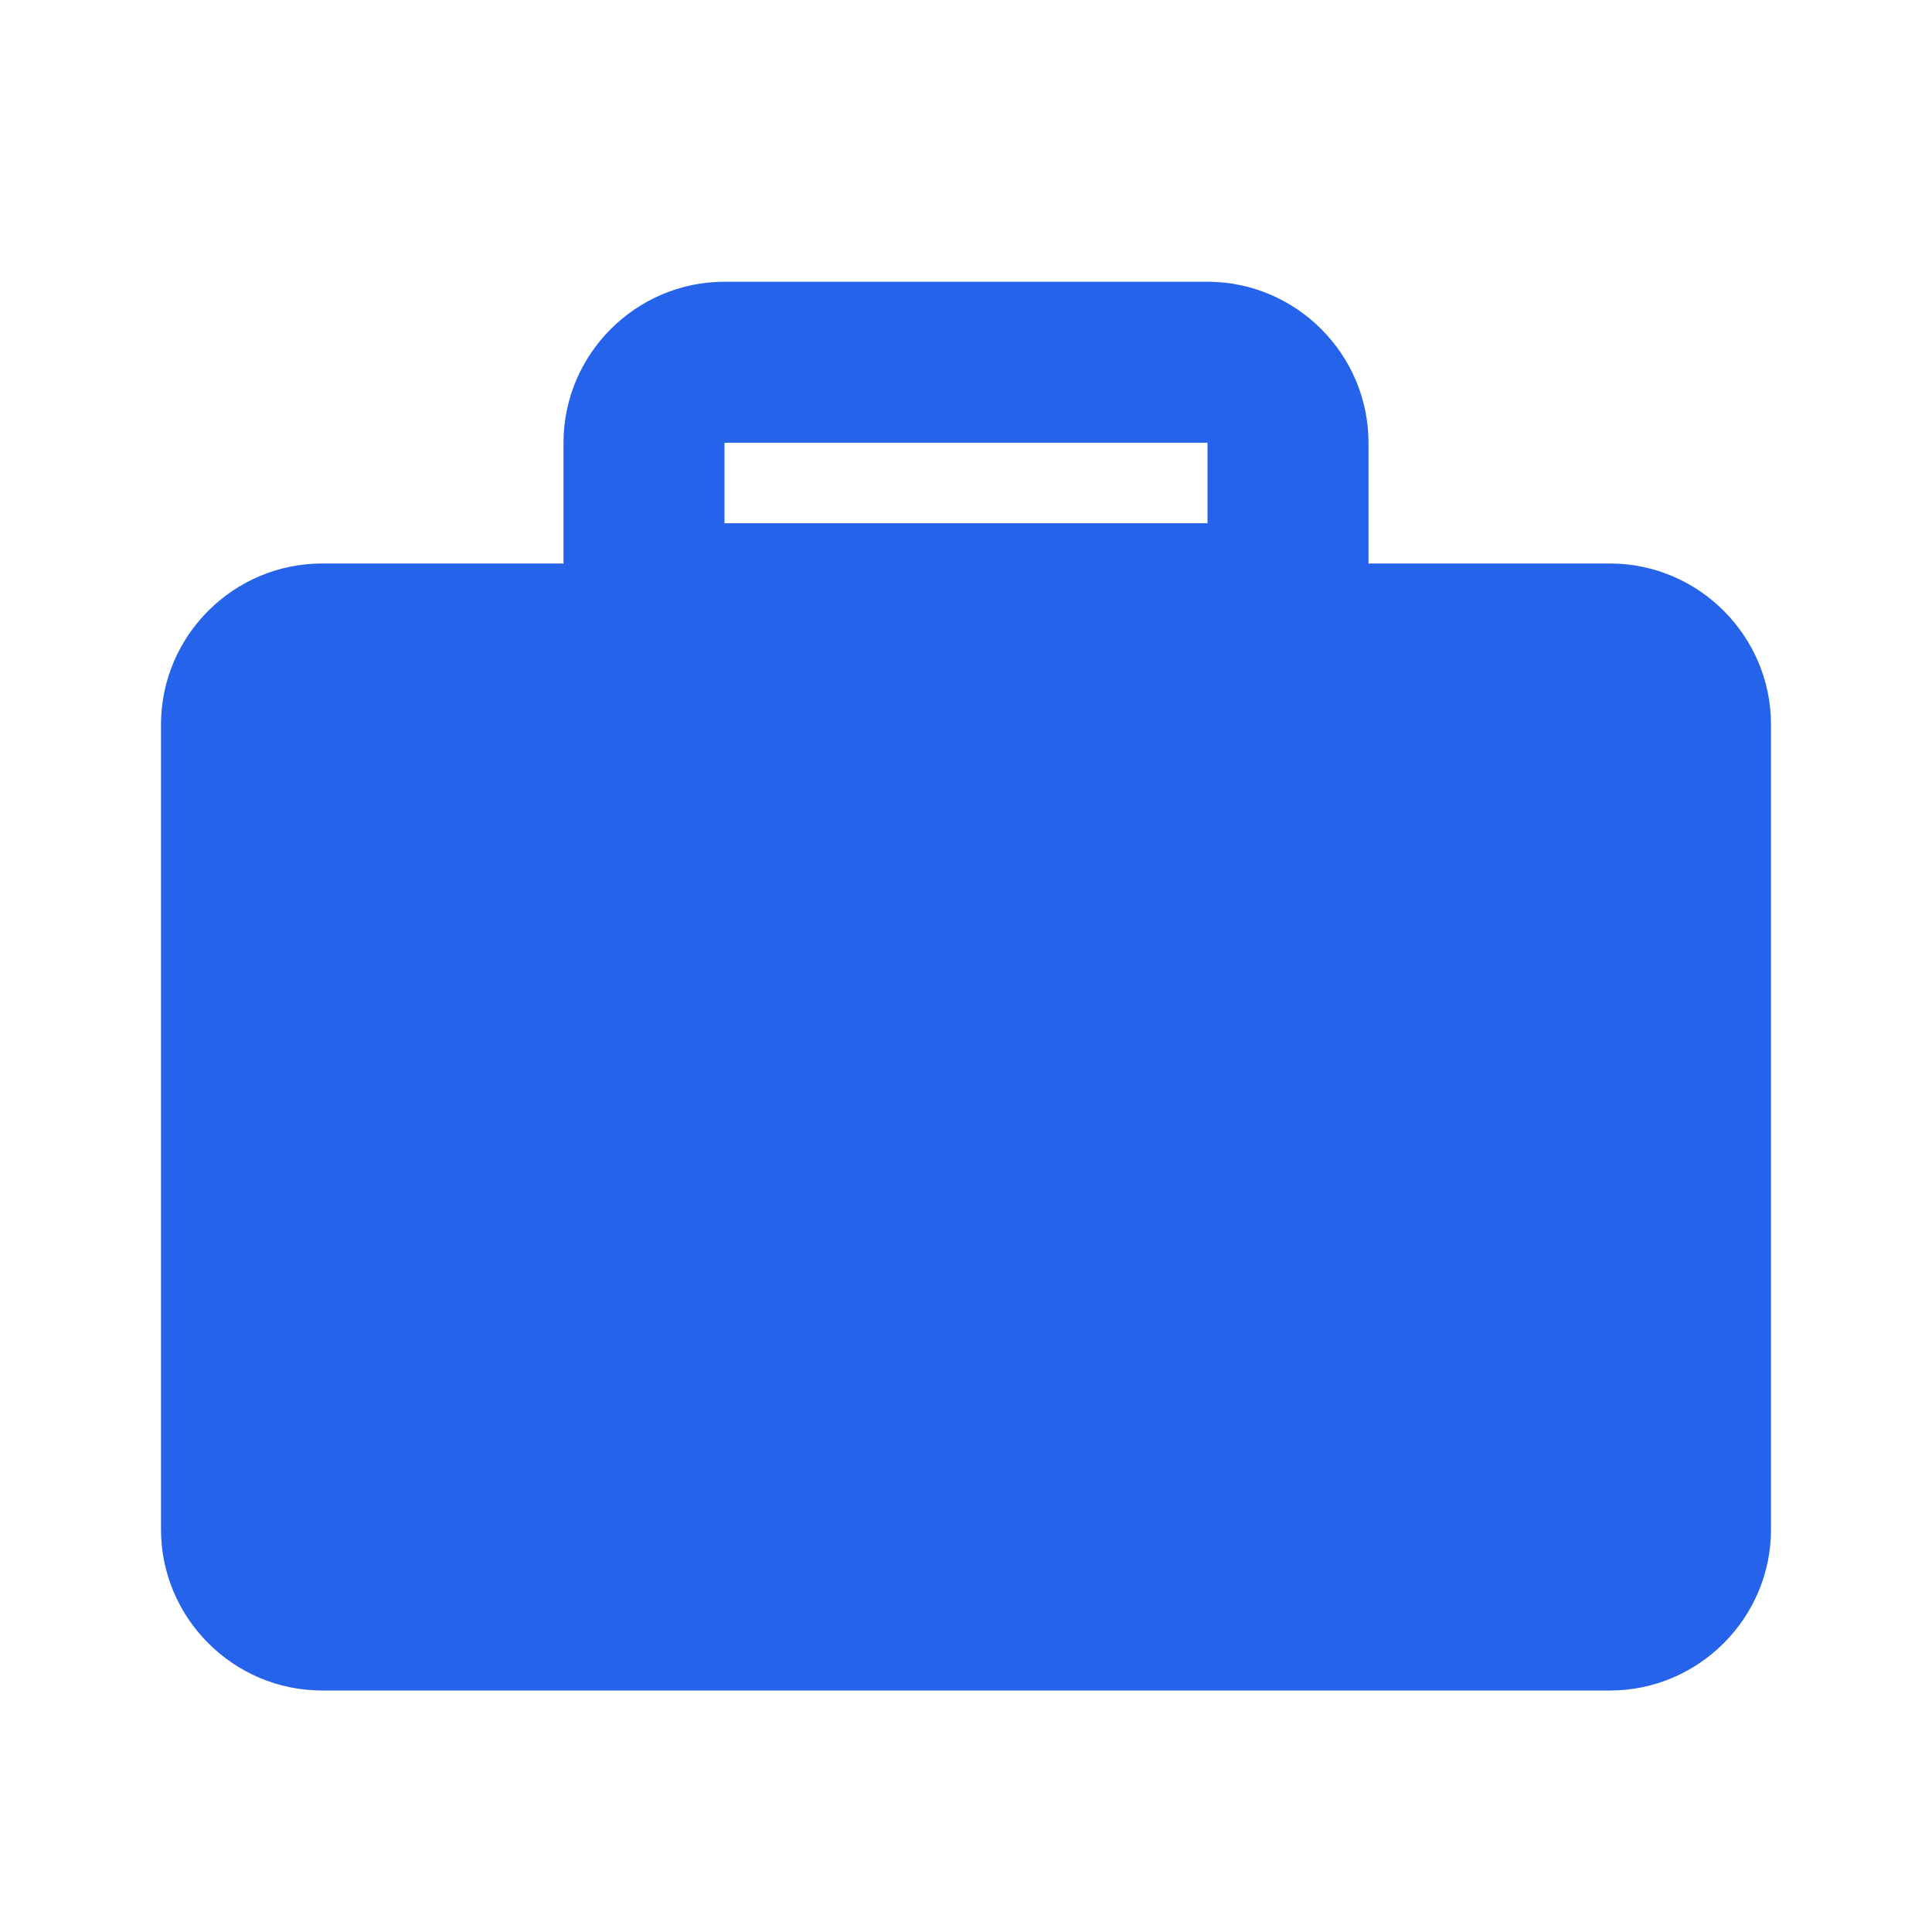
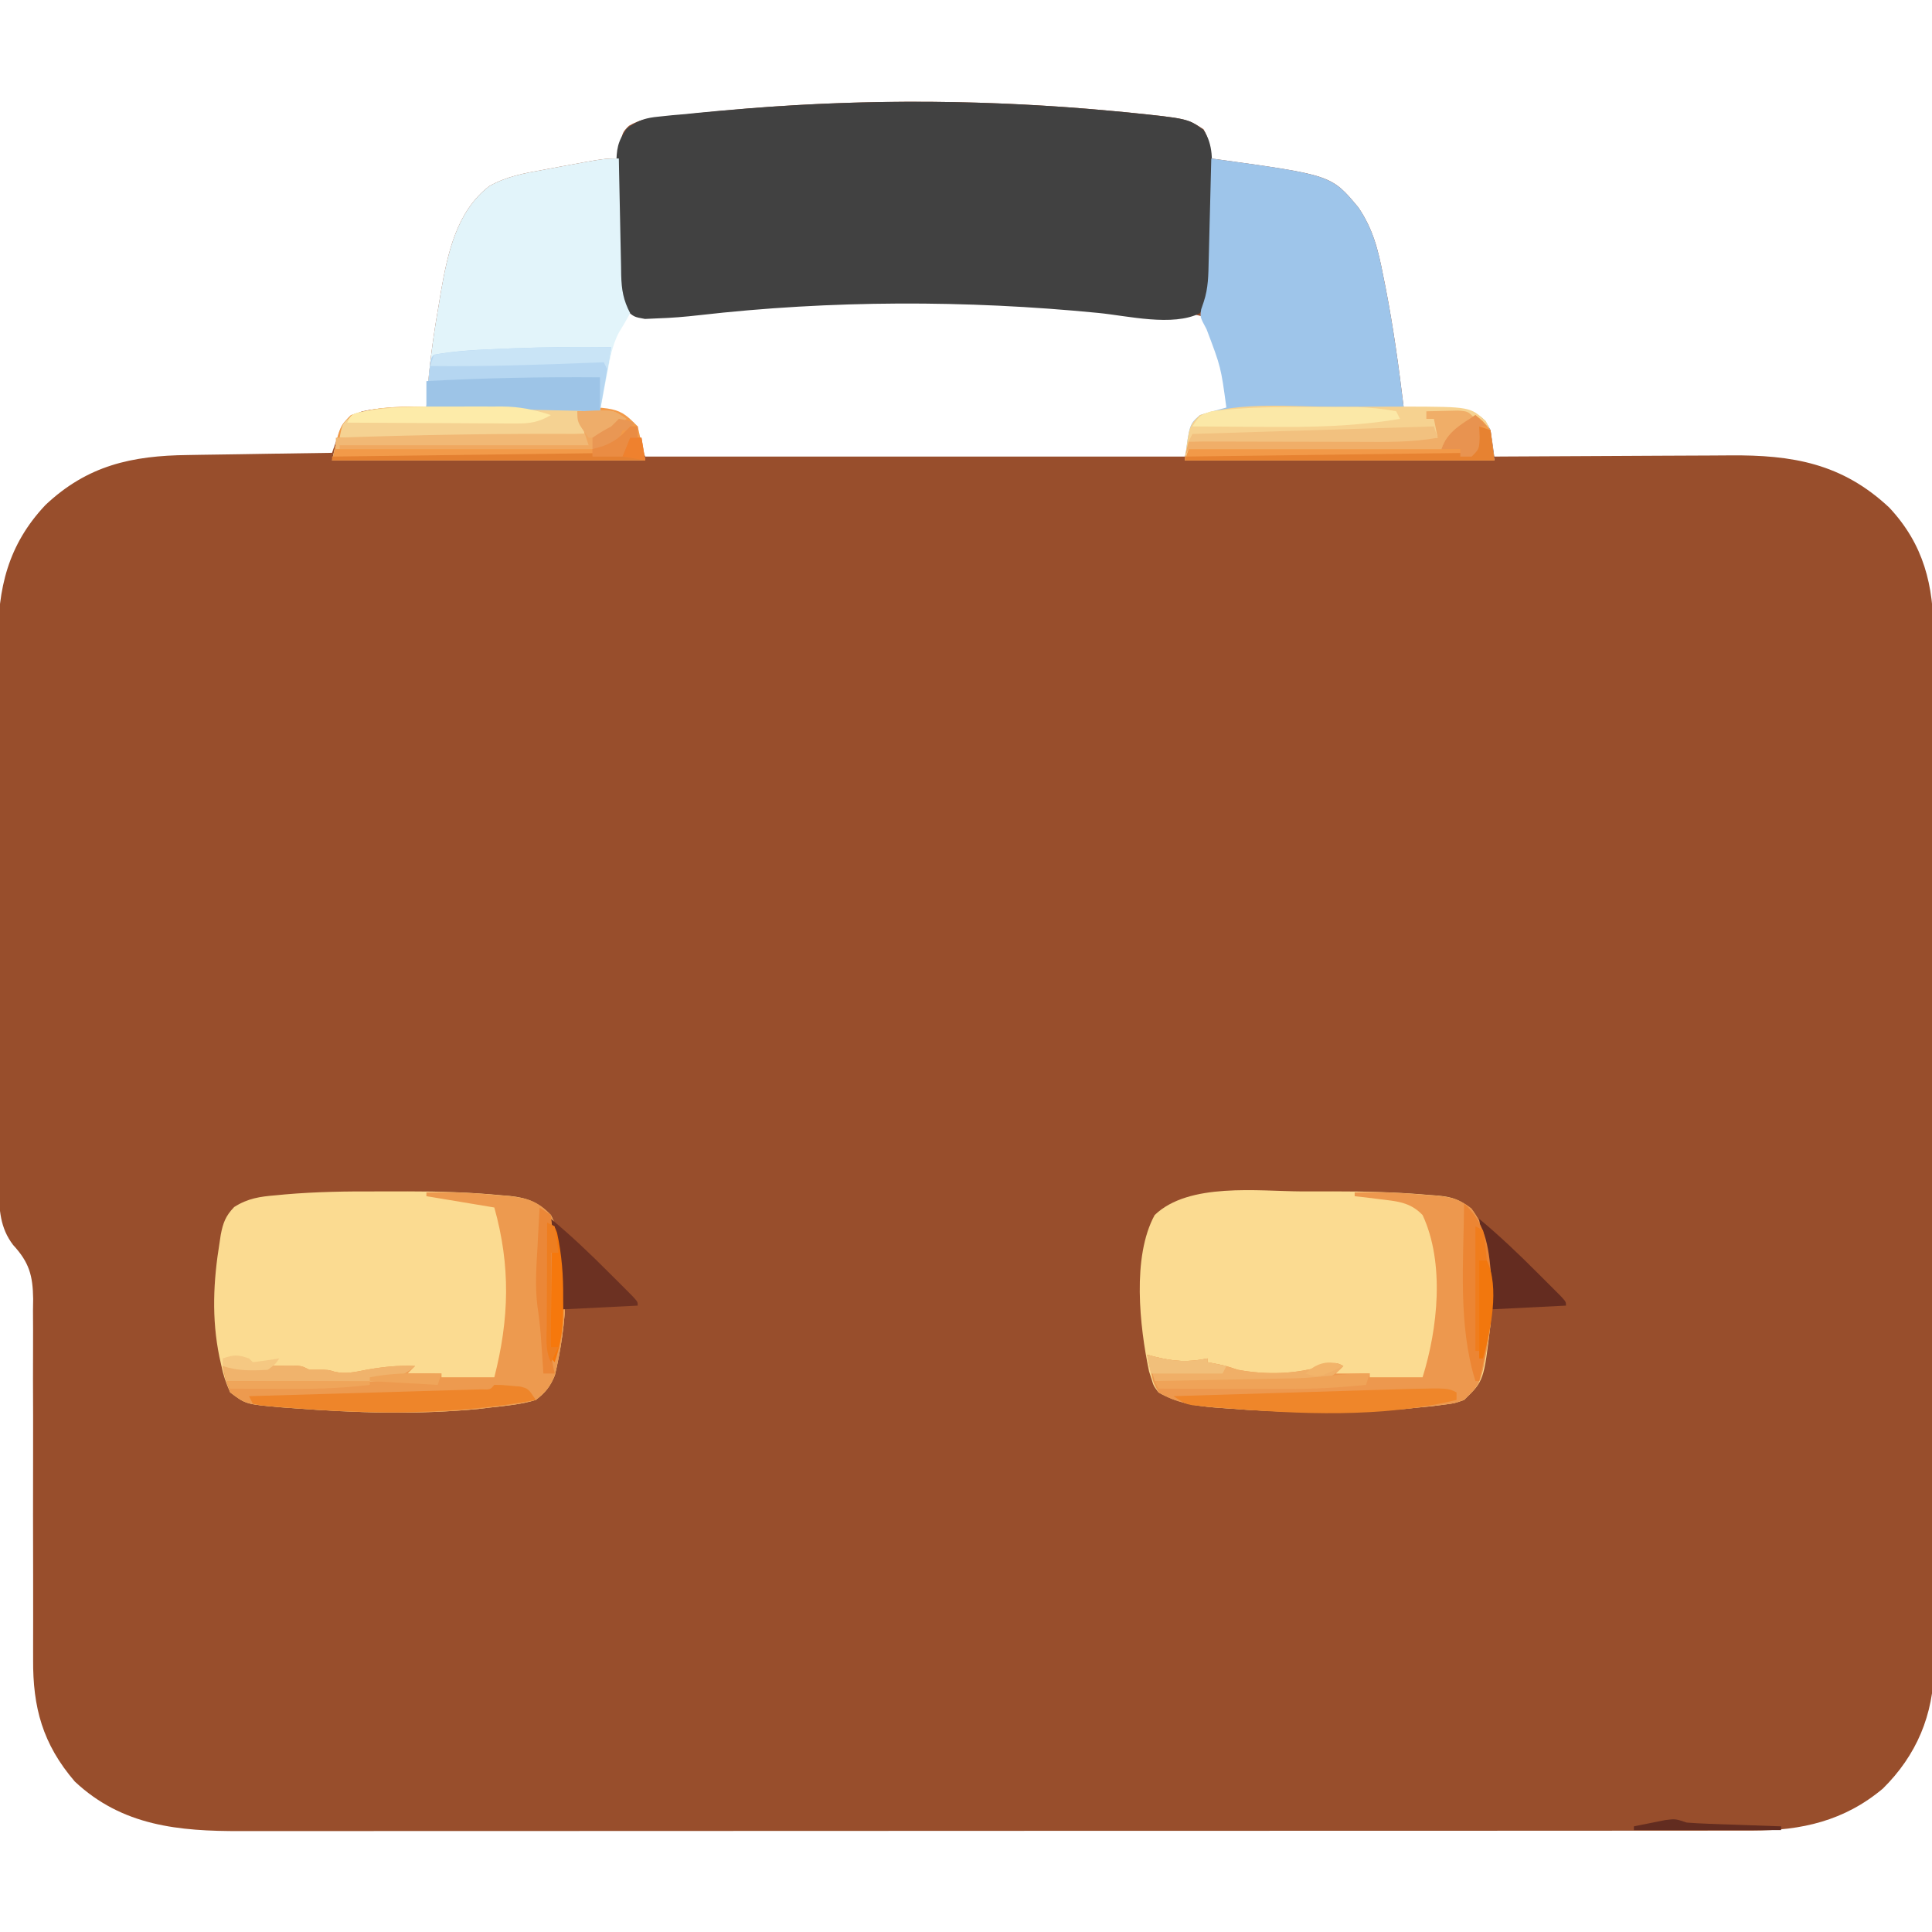
- <svg xmlns="http://www.w3.org/2000/svg" viewBox="0 0 24 24" fill="#2563eb">
-   <path d="M9 3.5h6c1.1 0 2 .9 2 2V7h3c1.1 0 2 .9 2 2v10c0 1.1-.9 2-2 2H4c-1.1 0-2-.9-2-2V9c0-1.1.9-2 2-2h3V5.5c0-1.1.9-2 2-2zm6 3V5.5H9v1h6z" />
+ <svg xmlns="http://www.w3.org/2000/svg" version="1.1" width="512" height="512">
+   <path d="M0 0 C1.951 0.183 1.951 0.183 3.94 0.37 C19.463 1.966 19.463 1.966 23.875 4.812 C25.367 7.27 25.515 9.745 25.938 12.562 C26.486 12.638 27.034 12.713 27.599 12.79 C57.804 16.983 57.804 16.983 64.938 25.562 C68.835 31.312 70.192 36.853 71.5 43.625 C71.709 44.664 71.918 45.703 72.134 46.773 C74.195 57.307 75.648 67.91 76.938 78.562 C77.519 78.554 78.101 78.545 78.7 78.536 C83.144 78.498 87.416 78.573 91.812 79.312 C92.717 79.452 93.622 79.591 94.555 79.734 C97.616 80.798 98.431 81.701 99.938 84.562 C100.306 86.891 100.643 89.224 100.938 91.562 C102.367 91.553 102.367 91.553 103.825 91.542 C112.842 91.481 121.86 91.436 130.877 91.407 C135.512 91.391 140.147 91.37 144.782 91.336 C149.263 91.303 153.743 91.286 158.224 91.278 C159.926 91.272 161.627 91.262 163.329 91.245 C179.941 91.093 193.109 93.361 205.605 105.07 C214.766 114.86 217.396 125.715 217.325 138.77 C217.333 140.577 217.333 140.577 217.341 142.42 C217.353 145.742 217.352 149.064 217.344 152.386 C217.34 155.977 217.352 159.568 217.362 163.159 C217.38 170.186 217.38 177.213 217.375 184.24 C217.371 189.954 217.373 195.668 217.378 201.382 C217.379 202.196 217.379 203.01 217.38 203.849 C217.382 205.504 217.383 207.158 217.385 208.813 C217.398 224.317 217.393 239.82 217.382 255.324 C217.372 269.494 217.385 283.664 217.409 297.834 C217.433 312.399 217.443 326.964 217.436 341.529 C217.432 349.7 217.435 357.871 217.452 366.042 C217.467 372.998 217.467 379.954 217.45 386.91 C217.442 390.455 217.439 394.001 217.455 397.547 C217.471 401.398 217.456 405.249 217.439 409.101 C217.448 410.211 217.458 411.32 217.468 412.463 C217.35 424.988 212.862 435.731 203.906 444.566 C193.713 453.116 182.382 455.684 169.378 455.691 C168.658 455.693 167.937 455.695 167.196 455.696 C164.794 455.701 162.392 455.699 159.991 455.696 C158.247 455.698 156.503 455.7 154.759 455.703 C149.976 455.709 145.192 455.709 140.409 455.708 C135.246 455.708 130.084 455.713 124.921 455.718 C114.811 455.726 104.7 455.729 94.59 455.73 C86.371 455.73 78.152 455.732 69.934 455.735 C46.629 455.744 23.324 455.749 0.019 455.748 C-1.865 455.748 -1.865 455.748 -3.787 455.748 C-5.044 455.748 -6.302 455.748 -7.598 455.748 C-27.982 455.747 -48.366 455.757 -68.751 455.771 C-89.684 455.785 -110.618 455.792 -131.552 455.791 C-143.303 455.791 -155.055 455.794 -166.806 455.805 C-176.811 455.814 -186.815 455.816 -196.82 455.809 C-201.923 455.806 -207.026 455.806 -212.129 455.814 C-216.804 455.822 -221.479 455.821 -226.154 455.812 C-227.842 455.811 -229.53 455.812 -231.217 455.818 C-247.619 455.869 -262.672 454.492 -275.246 442.68 C-283.776 432.738 -286.375 423.04 -286.286 410.338 C-286.287 409.228 -286.287 408.118 -286.287 406.975 C-286.288 404.573 -286.284 402.171 -286.276 399.769 C-286.266 395.965 -286.271 392.161 -286.281 388.356 C-286.309 377.542 -286.322 366.729 -286.292 355.915 C-286.275 349.293 -286.288 342.672 -286.319 336.05 C-286.325 333.531 -286.32 331.011 -286.304 328.492 C-286.282 324.966 -286.298 321.442 -286.321 317.916 C-286.306 316.881 -286.291 315.845 -286.275 314.778 C-286.363 308.583 -287.334 305.096 -291.581 300.499 C-295.036 295.984 -295.315 291.129 -295.33 285.613 C-295.334 284.938 -295.339 284.263 -295.344 283.567 C-295.356 281.317 -295.355 279.067 -295.353 276.818 C-295.359 275.199 -295.366 273.581 -295.373 271.962 C-295.391 267.573 -295.396 263.185 -295.397 258.796 C-295.398 256.051 -295.403 253.305 -295.408 250.559 C-295.427 240.97 -295.435 231.381 -295.433 221.791 C-295.432 212.871 -295.453 203.951 -295.485 195.03 C-295.511 187.358 -295.521 179.685 -295.52 172.013 C-295.52 167.437 -295.525 162.861 -295.547 158.285 C-295.566 153.976 -295.566 149.668 -295.552 145.36 C-295.549 143.785 -295.554 142.211 -295.566 140.637 C-295.668 126.487 -292.943 114.927 -283.027 104.402 C-271.888 93.892 -260.141 91.313 -245.246 91.148 C-244.149 91.129 -243.052 91.11 -241.922 91.09 C-238.448 91.03 -234.974 90.984 -231.5 90.938 C-229.132 90.899 -226.764 90.86 -224.396 90.82 C-218.619 90.725 -212.841 90.64 -207.062 90.562 C-206.872 90.007 -206.682 89.452 -206.485 88.881 C-206.227 88.156 -205.969 87.431 -205.703 86.684 C-205.451 85.964 -205.198 85.244 -204.938 84.502 C-203.603 81.546 -202.044 80.715 -199.062 79.562 C-193.417 78.345 -187.805 78.476 -182.062 78.562 C-181.993 77.4 -181.993 77.4 -181.923 76.213 C-181.363 67.87 -180.27 59.731 -178.812 51.5 C-178.62 50.324 -178.428 49.147 -178.23 47.936 C-176.427 37.673 -174.064 26.539 -165.398 19.887 C-160.874 17.322 -156.141 16.462 -151.062 15.562 C-149.581 15.283 -148.099 15.003 -146.617 14.723 C-134.954 12.562 -134.954 12.562 -131.062 12.562 C-130.98 11.469 -130.898 10.376 -130.812 9.25 C-130.062 5.562 -130.062 5.562 -128.367 3.889 C-125.631 2.314 -123.576 1.978 -120.441 1.648 C-119.34 1.527 -118.238 1.406 -117.104 1.281 C-115.956 1.168 -114.808 1.054 -113.625 0.938 C-111.955 0.756 -111.955 0.756 -110.252 0.57 C-73.675 -3.327 -36.623 -3.447 0 0 Z M-109.816 53.125 C-113.946 53.599 -117.967 53.662 -122.125 53.625 C-123.436 53.616 -124.747 53.607 -126.098 53.598 C-127.076 53.586 -128.054 53.574 -129.062 53.562 C-134.227 61.043 -136.405 70.498 -136.062 79.562 C-134.825 79.872 -133.588 80.181 -132.312 80.5 C-128.062 82.562 -128.062 82.562 -124.062 91.562 C-76.873 91.562 -29.683 91.562 18.938 91.562 C19.927 88.593 20.918 85.623 21.938 82.562 C24.199 81.027 24.199 81.027 26.625 80.5 C27.433 80.303 28.241 80.106 29.074 79.902 C29.689 79.79 30.304 79.678 30.938 79.562 C29.277 66.446 29.277 66.446 23.938 54.562 C20.741 53.497 18.625 53.511 15.273 53.594 C8.067 53.649 0.993 52.982 -6.168 52.279 C-40.418 49.006 -75.627 49.025 -109.816 53.125 Z " fill="#984E2C" transform="translate(295.0625,29.4375)" />
+   <path d="M0 0 C1.3 0.122 2.601 0.244 3.94 0.37 C19.837 2.004 19.837 2.004 23.875 5 C26.568 8.96 26.116 13.374 26.141 17.957 C26.146 18.782 26.152 19.607 26.158 20.457 C26.167 22.203 26.174 23.949 26.178 25.695 C26.187 28.355 26.218 31.014 26.25 33.674 C26.257 35.372 26.262 37.071 26.266 38.77 C26.278 39.56 26.29 40.351 26.303 41.166 C26.284 46.024 25.627 49.351 22.938 53.562 C15.681 57.191 3.862 54.265 -3.973 53.495 C-39.042 50.053 -74.865 50.095 -109.895 54.105 C-113.555 54.521 -117.191 54.822 -120.875 54.938 C-121.954 54.986 -123.033 55.035 -124.145 55.086 C-127.062 54.562 -127.062 54.562 -129.209 52.624 C-131.774 48.387 -131.656 44.928 -131.629 40.062 C-131.635 39.149 -131.641 38.236 -131.648 37.295 C-131.655 35.369 -131.652 33.442 -131.639 31.516 C-131.625 28.572 -131.659 25.631 -131.697 22.688 C-131.698 20.812 -131.696 18.937 -131.691 17.062 C-131.705 16.185 -131.718 15.308 -131.732 14.404 C-131.666 10.102 -131.461 8.114 -128.881 4.538 C-125.808 2.384 -124.048 1.805 -120.344 1.453 C-119.245 1.338 -118.147 1.224 -117.016 1.105 C-115.876 1.009 -114.737 0.912 -113.562 0.812 C-112.454 0.7 -111.345 0.588 -110.203 0.473 C-106.825 0.139 -103.446 -0.157 -100.062 -0.438 C-98.97 -0.529 -97.877 -0.62 -96.751 -0.714 C-64.599 -3.295 -32.115 -3.023 0 0 Z " fill="#414141" transform="translate(295.0625,29.4375)" />
+   <path d="M0 0 C2.54 0.011 5.079 0 7.619 -0.013 C15.935 -0.022 24.197 0.235 32.479 1.026 C33.218 1.087 33.957 1.148 34.719 1.21 C39.449 1.731 42.175 2.895 45.541 6.261 C51.499 18.299 49.59 36.053 46.588 48.729 C45.34 51.747 44.12 53.26 41.541 55.261 C37.637 56.471 33.596 56.804 29.541 57.261 C28.63 57.373 27.718 57.485 26.779 57.601 C10.418 59.23 -6.345 58.699 -22.709 57.448 C-23.702 57.378 -24.695 57.308 -25.718 57.236 C-35.318 56.402 -35.318 56.402 -39.459 53.261 C-40.617 50.673 -41.275 48.727 -41.834 46.011 C-41.993 45.3 -42.151 44.589 -42.315 43.856 C-44.403 33.688 -43.937 23.761 -42.271 13.573 C-42.121 12.566 -42.121 12.566 -41.967 11.538 C-41.361 8.343 -40.667 6.476 -38.391 4.128 C-34.779 1.828 -31.567 1.369 -27.396 1.026 C-26.218 0.914 -26.218 0.914 -25.015 0.799 C-16.686 0.072 -8.357 -0.042 0 0 Z " fill="#FBDB91" transform="translate(100.459,315.7393)" />
+   <path d="M0 0 C2.703 0.011 5.404 0 8.107 -0.013 C16.708 -0.022 25.276 0.192 33.845 0.964 C34.948 1.042 34.948 1.042 36.073 1.122 C39.89 1.528 41.772 2.207 44.765 4.667 C51.195 12.716 50.569 25.49 49.837 35.261 C48.059 50.213 48.059 50.213 42.837 55.261 C40.349 56.151 40.349 56.151 37.525 56.511 C35.914 56.716 35.914 56.716 34.271 56.925 C32.571 57.091 32.571 57.091 30.837 57.261 C29.756 57.372 28.674 57.482 27.56 57.597 C11.522 58.932 -4.693 58.729 -20.725 57.448 C-21.67 57.378 -22.615 57.308 -23.588 57.236 C-29.009 56.745 -33.382 55.931 -38.163 53.261 C-39.467 51.499 -39.467 51.499 -40.038 49.573 C-40.241 48.951 -40.445 48.328 -40.655 47.687 C-43.157 35.733 -45.207 17.317 -39.163 6.261 C-30.128 -2.435 -11.823 -0.055 0 0 Z " fill="#FBDB91" transform="translate(345.1626,315.7393)" />
+   <path d="M0 0 C0.03 1.65 0.03 1.65 0.06 3.333 C0.136 7.418 0.225 11.503 0.317 15.588 C0.356 17.356 0.39 19.123 0.422 20.89 C0.468 23.432 0.526 25.974 0.586 28.516 C0.597 29.304 0.609 30.093 0.621 30.906 C0.727 34.856 1.194 37.526 3 41 C2.072 42.674 1.13 44.342 0.104 45.958 C-1.914 49.692 -2.482 53.799 -3.25 57.938 C-3.423 58.812 -3.595 59.687 -3.773 60.588 C-4.193 62.723 -4.598 64.861 -5 67 C-3.907 67.103 -2.814 67.206 -1.688 67.312 C2 68 2 68 5 71 C5.99 75.455 5.99 75.455 7 80 C-20.39 80 -47.78 80 -76 80 C-74 71 -74 71 -71 68 C-64.526 65.779 -57.762 65.79 -51 66 C-50.954 65.225 -50.908 64.449 -50.86 63.651 C-50.3 55.307 -49.207 47.168 -47.75 38.938 C-47.558 37.761 -47.366 36.585 -47.168 35.373 C-45.364 25.111 -43.002 13.977 -34.336 7.324 C-29.811 4.759 -25.079 3.899 -20 3 C-18.518 2.721 -17.036 2.441 -15.555 2.16 C-3.892 0 -3.892 0 0 0 Z " fill="#E2F4FA" transform="translate(164,42)" />
+   <path d="M0 0 C31.818 4.362 31.818 4.362 39 13 C42.897 18.75 44.254 24.29 45.562 31.062 C45.772 32.101 45.981 33.14 46.196 34.211 C48.257 44.745 49.71 55.348 51 66 C51.582 65.991 52.163 65.983 52.762 65.974 C57.206 65.935 61.479 66.011 65.875 66.75 C66.78 66.889 67.685 67.028 68.617 67.172 C71.711 68.247 72.504 69.083 74 72 C74.495 75.96 74.495 75.96 75 80 C47.94 80 20.88 80 -7 80 C-5.804 70.43 -5.804 70.43 -3 68 C-0.679 67.293 1.655 66.623 4 66 C2.551 55.268 2.551 55.268 -1.25 45.25 C-3 42 -3 42 -2.672 39.984 C-2.45 39.33 -2.228 38.675 -2 38 C-0.777 34.33 -0.769 30.877 -0.684 27.051 C-0.663 26.278 -0.642 25.506 -0.621 24.71 C-0.555 22.244 -0.496 19.778 -0.438 17.312 C-0.394 15.64 -0.351 13.967 -0.307 12.295 C-0.2 8.197 -0.098 4.098 0 0 Z " fill="#9EC5EA" transform="translate(321,42)" />
+   <path d="M0 0 C6.48 -0.209 12.861 0.11 19.312 0.688 C20.089 0.741 20.865 0.794 21.666 0.849 C25.677 1.249 27.636 1.725 30.93 4.215 C37.873 13.555 37.037 28.11 35.461 39.109 C33.507 50.644 33.507 50.644 29 55 C26.512 55.891 26.512 55.891 23.688 56.25 C22.077 56.455 22.077 56.455 20.434 56.664 C18.734 56.83 18.734 56.83 17 57 C15.918 57.111 14.837 57.222 13.723 57.336 C-2.316 58.671 -18.531 58.468 -34.562 57.188 C-35.507 57.117 -36.452 57.047 -37.426 56.975 C-42.831 56.486 -47.286 55.779 -52 53 C-53.34 50.52 -53.34 50.52 -53.938 47.812 C-54.153 46.911 -54.368 46.01 -54.59 45.082 C-54.725 44.395 -54.861 43.708 -55 43 C-54.147 43.234 -54.147 43.234 -53.277 43.473 C-48.081 44.783 -44.246 45.116 -39 44 C-39 44.33 -39 44.66 -39 45 C-38.237 45.144 -37.474 45.289 -36.688 45.438 C-34 46 -34 46 -31 47 C-23.242 48.428 -15.563 48.182 -8 45.875 C-5 45 -5 45 -3 46 C-3.66 46.66 -4.32 47.32 -5 48 C-2.03 48 0.94 48 4 48 C4 48.33 4 48.66 4 49 C8.62 49 13.24 49 18 49 C22.024 36.089 23.919 18.722 18 6 C14.758 2.597 11.292 2.359 6.75 1.812 C5.487 1.654 4.223 1.495 2.922 1.332 C1.958 1.222 0.993 1.113 0 1 C0 0.67 0 0.34 0 0 Z " fill="#ED984E" transform="translate(359,316)" />
+   <path d="M0 0 C6.49 -0.209 12.855 0.135 19.312 0.75 C20.477 0.843 20.477 0.843 21.666 0.937 C26.533 1.443 29.54 2.266 33 6 C38.958 18.039 37.049 35.792 34.047 48.469 C32.799 51.486 31.579 52.999 29 55 C25.096 56.21 21.055 56.543 17 57 C16.089 57.112 15.177 57.224 14.238 57.34 C-2.123 58.969 -18.886 58.438 -35.25 57.188 C-36.243 57.117 -37.236 57.047 -38.259 56.975 C-47.865 56.141 -47.865 56.141 -52 53 C-53.375 49.312 -53.375 49.312 -54 46 C-50.542 45.971 -47.083 45.953 -43.625 45.938 C-42.64 45.929 -41.655 45.921 -40.641 45.912 C-39.229 45.907 -39.229 45.907 -37.789 45.902 C-36.92 45.897 -36.05 45.892 -35.155 45.886 C-33 46 -33 46 -31 47 C-30.216 47 -29.433 47 -28.625 47 C-26 47 -26 47 -24.199 47.559 C-21.306 48.139 -19.076 47.63 -16.188 47.062 C-11.675 46.239 -7.574 45.792 -3 46 C-3.66 46.66 -4.32 47.32 -5 48 C-2.03 48 0.94 48 4 48 C4 48.33 4 48.66 4 49 C8.62 49 13.24 49 18 49 C21.974 33.434 22.33 19.515 18 4 C12.06 3.01 6.12 2.02 0 1 C0 0.67 0 0.34 0 0 Z " fill="#ED9A4F" transform="translate(113,316)" />
+   <path d="M0 0 C1.634 -0.003 1.634 -0.003 3.301 -0.006 C5.592 -0.007 7.883 -0.004 10.174 0.005 C13.647 0.016 17.12 0.005 20.594 -0.008 C22.833 -0.006 25.073 -0.004 27.312 0 C28.846 -0.006 28.846 -0.006 30.41 -0.012 C49.131 0.107 49.131 0.107 54.289 5.266 C55.279 9.721 55.279 9.721 56.289 14.266 C28.899 14.266 1.509 14.266 -26.711 14.266 C-24.711 5.266 -24.711 5.266 -21.711 2.266 C-14.771 -0.153 -7.259 -0.029 0 0 Z " fill="#F29A49" transform="translate(114.7109,107.7344)" />
+   <path d="M0 0 C3.249 -0.002 6.498 -0.02 9.748 -0.039 C11.845 -0.042 13.942 -0.044 16.039 -0.045 C16.994 -0.052 17.95 -0.06 18.934 -0.067 C35.755 -0.011 35.755 -0.011 39.941 3.763 C41.191 6.185 41.191 6.185 42.191 14.185 C15.131 14.185 -11.929 14.185 -39.809 14.185 C-38.65 4.918 -38.65 4.918 -35.809 2.185 C-24.819 -1.478 -11.432 -0.001 0 0 Z " fill="#F6D290" transform="translate(353.8088,107.8147)" />
+   <path d="M0 0 C-0.99 5.61 -1.98 11.22 -3 17 C-18.18 16.67 -33.36 16.34 -49 16 C-48 3 -48 3 -47 2 C-41.075 0.916 -35.135 0.68 -29.125 0.438 C-28.12 0.395 -27.115 0.353 -26.08 0.309 C-17.378 -0.034 -8.708 -0.077 0 0 Z " fill="#B5D6F1" transform="translate(162,92)" />
+   <path d="M0 0 C1.122 0.001 2.244 0.003 3.4 0.004 C6.966 0.01 10.532 0.022 14.098 0.035 C16.523 0.04 18.948 0.045 21.373 0.049 C27.302 0.06 33.231 0.077 39.16 0.098 C39.655 3.563 39.655 3.563 40.16 7.098 C18.483 7.922 -3.148 8.234 -24.84 8.098 C-24.105 4.309 -24.105 4.309 -21.715 2.41 C-14.931 -0.687 -7.308 -0.035 0 0 Z " fill="#F5D292" transform="translate(114.8398,107.9023)" />
+   <path d="M0 0 C0 2.97 0 5.94 0 9 C-15.18 8.67 -30.36 8.34 -46 8 C-46 5.69 -46 3.38 -46 1 C-30.652 0.154 -15.37 -0.121 0 0 Z " fill="#9DC4E7" transform="translate(159,100)" />
+   <path d="M0 0 C1.938 1.5 1.938 1.5 4 4 C4.495 7.96 4.495 7.96 5 12 C-22.06 12 -49.12 12 -77 12 C-76.67 11.01 -76.34 10.02 -76 9 C-53.89 9 -31.78 9 -9 9 C-8.34 7.68 -7.68 6.36 -7 5 C-5.273 3.516 -5.273 3.516 -3.375 2.25 C-2.428 1.608 -2.428 1.608 -1.461 0.953 C-0.979 0.639 -0.497 0.324 0 0 Z " fill="#F29948" transform="translate(391,110)" />
+   <path d="M0 0 C1.604 -0.054 3.208 -0.093 4.812 -0.125 C5.706 -0.148 6.599 -0.171 7.52 -0.195 C10 0 10 0 13 2 C7.375 7 7.375 7 4 7 C4 7.99 4 8.98 4 10 C-18.44 10 -40.88 10 -64 10 C-64 9.01 -64 8.02 -64 7 C-41.991 6.227 -20.023 5.854 2 6 C1.01 3.03 1.01 3.03 0 0 Z " fill="#F1B875" transform="translate(153,109)" />
+   <path d="M0 0 C1.996 0.016 1.996 0.016 4.438 0.25 C5.642 0.351 5.642 0.351 6.871 0.453 C9 1 9 1 11 4 C-10.326 7.958 -31.986 7.83 -53.562 6.125 C-54.597 6.047 -55.632 5.968 -56.698 5.887 C-57.645 5.803 -58.591 5.719 -59.566 5.633 C-60.401 5.559 -61.236 5.486 -62.096 5.411 C-62.724 5.275 -63.353 5.14 -64 5 C-64.33 4.34 -64.66 3.68 -65 3 C-63.801 2.966 -63.801 2.966 -62.577 2.931 C-55.057 2.715 -47.538 2.495 -40.018 2.27 C-36.152 2.154 -32.286 2.04 -28.419 1.93 C-24.691 1.824 -20.963 1.713 -17.235 1.599 C-15.809 1.556 -14.384 1.515 -12.958 1.476 C-10.968 1.421 -8.978 1.359 -6.989 1.297 C-5.854 1.264 -4.719 1.231 -3.55 1.196 C-1.066 1.283 -1.066 1.283 0 0 Z " fill="#EE852A" transform="translate(131,367)" />
+   <path d="M0 0 C0 0.66 0 1.32 0 2 C-19.83 6.806 -41.623 5.798 -61.812 4.125 C-62.791 4.047 -63.769 3.968 -64.777 3.887 C-66.135 3.761 -66.135 3.761 -67.52 3.633 C-68.712 3.523 -68.712 3.523 -69.929 3.411 C-72 3 -72 3 -75 1 C-66.516 0.738 -58.031 0.477 -49.547 0.218 C-45.607 0.097 -41.666 -0.024 -37.726 -0.146 C-33.92 -0.263 -30.114 -0.38 -26.308 -0.496 C-24.86 -0.54 -23.411 -0.585 -21.963 -0.63 C-19.926 -0.693 -17.89 -0.755 -15.853 -0.816 C-14.118 -0.87 -14.118 -0.87 -12.347 -0.924 C-2.304 -1.152 -2.304 -1.152 0 0 Z " fill="#EF862A" transform="translate(386,369)" />
+   <path d="M0 0 C5.419 4.522 10.461 9.309 15.438 14.312 C16.169 15.04 16.901 15.768 17.654 16.518 C18.345 17.209 19.035 17.901 19.746 18.613 C20.372 19.24 20.998 19.867 21.642 20.513 C23 22 23 22 23 23 C16.4 23.33 9.8 23.66 3 24 C2 16 1 8 0 0 Z " fill="#642C20" transform="translate(392,323)" />
+   <path d="M0 0 C5.419 4.522 10.461 9.309 15.438 14.312 C16.169 15.04 16.901 15.768 17.654 16.518 C18.345 17.209 19.035 17.901 19.746 18.613 C20.372 19.24 20.998 19.867 21.642 20.513 C23 22 23 22 23 23 C16.4 23.33 9.8 23.66 3 24 C2.062 15.375 2.062 15.375 1.774 12.693 C1.306 8.435 0.758 4.219 0 0 Z " fill="#6C3122" transform="translate(146,323)" />
+   <path d="M0 0 C1.318 -0.004 2.636 -0.008 3.994 -0.012 C5.271 -0.01 6.548 -0.009 7.863 -0.008 C9.579 -0.006 9.579 -0.006 11.329 -0.004 C14.862 0.132 18.218 0.443 21.688 1.125 C22.183 2.115 22.183 2.115 22.688 3.125 C10.657 5.172 -1.073 5.366 -13.25 5.25 C-15.109 5.24 -16.967 5.231 -18.826 5.223 C-23.322 5.201 -27.817 5.167 -32.312 5.125 C-30.312 2.125 -30.312 2.125 -27.312 1.125 C-18.249 -0.063 -9.123 -0.027 0 0 Z " fill="#FBE8A7" transform="translate(348.3125,107.875)" />
+   <path d="M0 0 C6.162 5.334 6.673 12.863 7.289 20.66 C7.501 29.808 6.11 38.145 4 47 C3.67 47 3.34 47 3 47 C-1.634 32.172 -0.131 15.347 0 0 Z " fill="#EC8533" transform="translate(388,319)" />
+   <path d="M0 0 C1.791 -0.054 3.583 -0.093 5.375 -0.125 C6.872 -0.16 6.872 -0.16 8.398 -0.195 C11 0 11 0 13 2 C12.434 2.41 11.868 2.82 11.285 3.242 C10.185 4.05 10.185 4.05 9.062 4.875 C8.332 5.409 7.601 5.942 6.848 6.492 C4.889 7.88 4.889 7.88 4 10 C-18.11 10 -40.22 10 -63 10 C-63.33 10.66 -63.66 11.32 -64 12 C-63.67 10.68 -63.34 9.36 -63 8 C-41.22 7.67 -19.44 7.34 3 7 C2.505 4.525 2.505 4.525 2 2 C1.34 2 0.68 2 0 2 C0 1.34 0 0.68 0 0 Z " fill="#F0AE68" transform="translate(378,109)" />
+   <path d="M0 0 C2.442 0.011 4.883 0 7.325 -0.013 C8.898 -0.011 10.47 -0.009 12.042 -0.005 C12.762 -0.009 13.482 -0.013 14.224 -0.017 C18.958 0.026 22.799 0.796 27.249 2.261 C24.105 4.101 21.831 4.506 18.205 4.488 C16.704 4.488 16.704 4.488 15.173 4.487 C14.1 4.477 13.027 4.467 11.921 4.456 C10.817 4.453 9.713 4.45 8.575 4.447 C5.05 4.436 1.525 4.411 -2.001 4.386 C-4.391 4.376 -6.782 4.367 -9.173 4.358 C-15.032 4.336 -20.891 4.303 -26.751 4.261 C-25.751 2.261 -25.751 2.261 -24.105 1.637 C-16.097 -0.068 -8.149 -0.043 0 0 Z " fill="#FDEBA9" transform="translate(118.7507,107.7393)" />
+   <path d="M0 0 C-0.33 1.98 -0.66 3.96 -1 6 C-1.495 5.01 -1.495 5.01 -2 4 C-2.754 4.03 -3.508 4.061 -4.285 4.092 C-18.862 4.669 -33.41 5.174 -48 5 C-47.67 4.01 -47.34 3.02 -47 2 C-41.048 1.019 -35.148 0.681 -29.125 0.438 C-28.12 0.395 -27.115 0.353 -26.08 0.309 C-17.383 -0.034 -8.702 -0.105 0 0 Z " fill="#C9E4F6" transform="translate(162,92)" />
+   <path d="M0 0 C0.853 0.234 0.853 0.234 1.723 0.473 C6.919 1.783 10.754 2.116 16 1 C16 1.33 16 1.66 16 2 C17.145 2.217 17.145 2.217 18.312 2.438 C21 3 21 3 24 4 C31.758 5.428 39.437 5.182 47 2.875 C50 2 50 2 52 3 C48.943 6.257 46.652 7.286 42.302 7.454 C40.424 7.453 38.546 7.431 36.668 7.391 C35.676 7.385 34.684 7.379 33.663 7.373 C30.504 7.351 27.346 7.301 24.188 7.25 C22.042 7.23 19.897 7.212 17.752 7.195 C12.501 7.151 7.251 7.084 2 7 C1.34 4.69 0.68 2.38 0 0 Z " fill="#F0AF67" transform="translate(304,359)" />
+   <path d="M0 0 C0.495 1.485 0.495 1.485 1 3 C-5.845 4.275 -12.646 4.126 -19.59 4.098 C-21.539 4.096 -21.539 4.096 -23.528 4.093 C-26.962 4.09 -30.397 4.08 -33.831 4.069 C-37.344 4.058 -40.856 4.054 -44.369 4.049 C-51.246 4.038 -58.123 4.021 -65 4 C-64.67 3.34 -64.34 2.68 -64 2 C-42.88 1.34 -21.76 0.68 0 0 Z " fill="#F2C17F" transform="translate(380,113)" />
+   <path d="M0 0 C3.458 -0.029 6.917 -0.047 10.375 -0.062 C11.36 -0.071 12.345 -0.079 13.359 -0.088 C14.771 -0.093 14.771 -0.093 16.211 -0.098 C17.515 -0.106 17.515 -0.106 18.845 -0.114 C21 0 21 0 23 1 C23.784 1 24.567 1 25.375 1 C28 1 28 1 29.801 1.559 C32.694 2.139 34.924 1.63 37.812 1.062 C42.325 0.239 46.426 -0.208 51 0 C45.601 5.174 36.937 4.144 29.906 4.098 C29.074 4.096 28.242 4.095 27.385 4.093 C24.756 4.088 22.128 4.075 19.5 4.062 C17.706 4.057 15.911 4.053 14.117 4.049 C9.745 4.038 5.372 4.021 1 4 C0.67 2.68 0.34 1.36 0 0 Z " fill="#F0B36C" transform="translate(59,362)" />
+   <path d="M0 0 C1.604 -0.054 3.208 -0.093 4.812 -0.125 C5.706 -0.148 6.599 -0.171 7.52 -0.195 C10 0 10 0 13 2 C7.375 7 7.375 7 4 7 C4 7.99 4 8.98 4 10 C-18.11 10 -40.22 10 -63 10 C-63 9.67 -63 9.34 -63 9 C-41.22 9 -19.44 9 3 9 C2.01 6.03 2.01 6.03 1 3 C0.505 1.515 0.505 1.515 0 0 Z " fill="#F0A860" transform="translate(153,109)" />
+   <path d="M0 0 C2 1 2 1 2.624 2.71 C3.906 8.572 4.305 14.134 4.25 20.125 C4.258 20.98 4.265 21.834 4.273 22.715 C4.258 27.86 3.664 32.127 2 37 C0 35 0 35 -0.227 31.56 C-0.227 30.089 -0.215 28.619 -0.195 27.148 C-0.192 26.374 -0.19 25.6 -0.187 24.803 C-0.176 22.327 -0.15 19.851 -0.125 17.375 C-0.115 15.698 -0.106 14.021 -0.098 12.344 C-0.076 8.229 -0.041 4.115 0 0 Z " fill="#F6780C" transform="translate(145,324)" />
+   <path d="M0 0 C-0.33 0.99 -0.66 1.98 -1 3 C-8.257 3.77 -15.404 4.139 -22.699 4.098 C-24.141 4.096 -24.141 4.096 -25.612 4.093 C-28.637 4.088 -31.662 4.075 -34.688 4.062 C-36.757 4.057 -38.827 4.053 -40.896 4.049 C-45.931 4.038 -50.965 4.021 -56 4 C-56.33 3.34 -56.66 2.68 -57 2 C-56.452 1.99 -55.904 1.979 -55.339 1.969 C-49.612 1.86 -43.885 1.746 -38.158 1.628 C-36.024 1.584 -33.889 1.543 -31.754 1.503 C-28.678 1.445 -25.603 1.381 -22.527 1.316 C-21.579 1.3 -20.631 1.283 -19.654 1.266 C-13.077 1.12 -6.545 -0.198 0 0 Z " fill="#EFA358" transform="translate(363,364)" />
+   <path d="M0 0 C0.99 0.33 1.98 0.66 3 1 C3.495 4.96 3.495 4.96 4 9 C-23.06 9 -50.12 9 -78 9 C-78 8.67 -78 8.34 -78 8 C-52.92 7.67 -27.84 7.34 -2 7 C-1.34 4.69 -0.68 2.38 0 0 Z " fill="#E78231" transform="translate(392,113)" />
+   <path d="M0 0 C0.99 0 1.98 0 3 0 C3.495 2.97 3.495 2.97 4 6 C-23.39 6 -50.78 6 -79 6 C-79 5.67 -79 5.34 -79 5 C-53.59 4.67 -28.18 4.34 -2 4 C-1.34 2.68 -0.68 1.36 0 0 Z " fill="#E48031" transform="translate(167,116)" />
+   <path d="M0 0 C1.485 0.99 1.485 0.99 3 2 C3.255 4.781 3.324 7.336 3.258 10.113 C3.251 10.92 3.245 11.726 3.238 12.557 C3.214 15.143 3.171 17.727 3.125 20.312 C3.09 22.887 3.059 25.461 3.034 28.035 C3.017 29.638 2.994 31.241 2.964 32.844 C2.912 36.703 3.047 40.251 4 44 C3.01 44 2.02 44 1 44 C0.939 43.082 0.879 42.164 0.816 41.219 C0.733 39.992 0.649 38.764 0.562 37.5 C0.481 36.293 0.4 35.087 0.316 33.844 C0.107 31.304 -0.185 28.77 -0.562 26.25 C-1.247 20.989 -0.864 15.78 -0.562 10.5 C-0.51 9.487 -0.458 8.474 -0.404 7.43 C-0.276 4.953 -0.141 2.476 0 0 Z " fill="#EB8737" transform="translate(143,320)" />
+   <path d="M0 0 C1.152 0.009 2.305 0.018 3.492 0.027 C4.361 0.039 5.23 0.051 6.125 0.062 C5.795 1.052 5.465 2.042 5.125 3.062 C-0.815 2.732 -6.755 2.402 -12.875 2.062 C-12.875 1.732 -12.875 1.403 -12.875 1.062 C-8.522 0.222 -4.431 -0.045 0 0 Z M-50.875 2.062 C-38.335 2.062 -25.795 2.062 -12.875 2.062 C-12.875 2.393 -12.875 2.723 -12.875 3.062 C-20.93 4.094 -28.888 4.181 -37 4.125 C-38.864 4.118 -38.864 4.118 -40.766 4.111 C-43.802 4.1 -46.839 4.083 -49.875 4.062 C-50.205 3.402 -50.535 2.743 -50.875 2.062 Z " fill="#EFA55A" transform="translate(110.875,363.9375)" />
+   <path d="M0 0 C0.99 0.99 1.98 1.98 3 3 C2.34 3 1.68 3 1 3 C1.062 4.423 1.062 4.423 1.125 5.875 C1 9 1 9 -1 11 C-1.99 11 -2.98 11 -4 11 C-4 10.34 -4 9.68 -4 9 C-5.65 9 -7.3 9 -9 9 C-7.483 4.45 -3.831 2.499 0 0 Z " fill="#E89350" transform="translate(391,110)" />
+   <path d="M0 0 C0.66 0 1.32 0 2 0 C5.49 6.981 3.017 18.815 1 26 C0.67 26 0.34 26 0 26 C0 17.42 0 8.84 0 0 Z " fill="#F2770D" transform="translate(392,334)" />
+   <path d="M0 0 C0.853 0.234 0.853 0.234 1.723 0.473 C6.919 1.783 10.754 2.116 16 1 C16 1.33 16 1.66 16 2 C18.475 2.495 18.475 2.495 21 3 C20.67 3.66 20.34 4.32 20 5 C13.73 5 7.46 5 1 5 C0.67 3.35 0.34 1.7 0 0 Z " fill="#F1BF7A" transform="translate(304,359)" />
+   <path d="M0 0 C1.604 -0.054 3.208 -0.093 4.812 -0.125 C5.706 -0.148 6.599 -0.171 7.52 -0.195 C10 0 10 0 13 2 C7.5 7 7.5 7 3 7 C0 2.929 0 2.929 0 0 Z " fill="#EEAD6A" transform="translate(153,109)" />
+   <path d="M0 0 C0.99 0.495 0.99 0.495 2 1 C2.407 3.322 2.744 5.657 3 8 C2.34 8 1.68 8 1 8 C1 16.25 1 24.5 1 33 C1.66 33 2.32 33 3 33 C2.34 34.32 1.68 35.64 1 37 C-0.56 33.88 -0.121 30.57 -0.098 27.148 C-0.096 26.374 -0.095 25.6 -0.093 24.803 C-0.088 22.327 -0.075 19.851 -0.062 17.375 C-0.057 15.698 -0.053 14.021 -0.049 12.344 C-0.038 8.229 -0.021 4.115 0 0 Z " fill="#EE7E20" transform="translate(145,324)" />
+   <path d="M0 0 C1.918 0.149 3.839 0.248 5.762 0.316 C7.439 0.379 7.439 0.379 9.15 0.443 C10.318 0.483 11.485 0.522 12.688 0.562 C13.866 0.606 15.045 0.649 16.26 0.693 C19.173 0.8 22.086 0.902 25 1 C25 1.33 25 1.66 25 2 C12.13 2 -0.74 2 -14 2 C-14 1.67 -14 1.34 -14 1 C-12.231 0.637 -10.46 0.285 -8.688 -0.062 C-7.701 -0.26 -6.715 -0.457 -5.699 -0.66 C-3 -1 -3 -1 0 0 Z " fill="#622C20" transform="translate(447,483)" />
+   <path d="M0 0 C0.99 0.495 0.99 0.495 2 1 C2.594 3.649 2.742 6.292 3 9 C2.34 9 1.68 9 1 9 C1 16.92 1 24.84 1 33 C0.67 33 0.34 33 0 33 C0 22.11 0 11.22 0 0 Z " fill="#F07D1D" transform="translate(391,325)" />
+   <path d="M0 0 C2.125 0.375 2.125 0.375 4 1 C3.67 1.66 3.34 2.32 3 3 C2.34 3 1.68 3 1 3 C0.732 3.639 0.464 4.279 0.188 4.938 C-1 7 -1 7 -4 8 C-4.99 8 -5.98 8 -7 8 C-7 7.01 -7 6.02 -7 5 C-4.625 3.438 -4.625 3.438 -2 2 C-1.34 1.34 -0.68 0.68 0 0 Z " fill="#E99754" transform="translate(164,111)" />
+   <path d="M0 0 C0.66 0 1.32 0 2 0 C2 0.99 2 1.98 2 3 C1.01 3.495 1.01 3.495 0 4 C-1.134 6.017 -1.134 6.017 -2 8 C-4.64 8 -7.28 8 -10 8 C-10 7.34 -10 6.68 -10 6 C-8.639 5.629 -8.639 5.629 -7.25 5.25 C-3.872 3.951 -2.425 2.598 0 0 Z " fill="#EA8C43" transform="translate(167,113)" />
+   <path d="M0 0 C0.33 0.33 0.66 0.66 1 1 C3.339 0.713 5.674 0.381 8 0 C7 1.5 7 1.5 5 3 C0.798 3.267 -2.97 3.343 -7 2 C-7 1.34 -7 0.68 -7 0 C-3.864 -1.045 -3.005 -1.002 0 0 Z " fill="#F5C882" transform="translate(66,360)" />
+   <path d="M0 0 C0.99 0 1.98 0 3 0 C3.33 1.98 3.66 3.96 4 6 C1.03 5.505 1.03 5.505 -2 5 C-1.34 3.35 -0.68 1.7 0 0 Z " fill="#EF812E" transform="translate(167,116)" />
+   <path d="M0 0 C-6.625 3.125 -6.625 3.125 -10 2 C-7.207 -0.793 -3.655 -1.828 0 0 Z " fill="#F2B46A" transform="translate(356,362)" />
</svg>
